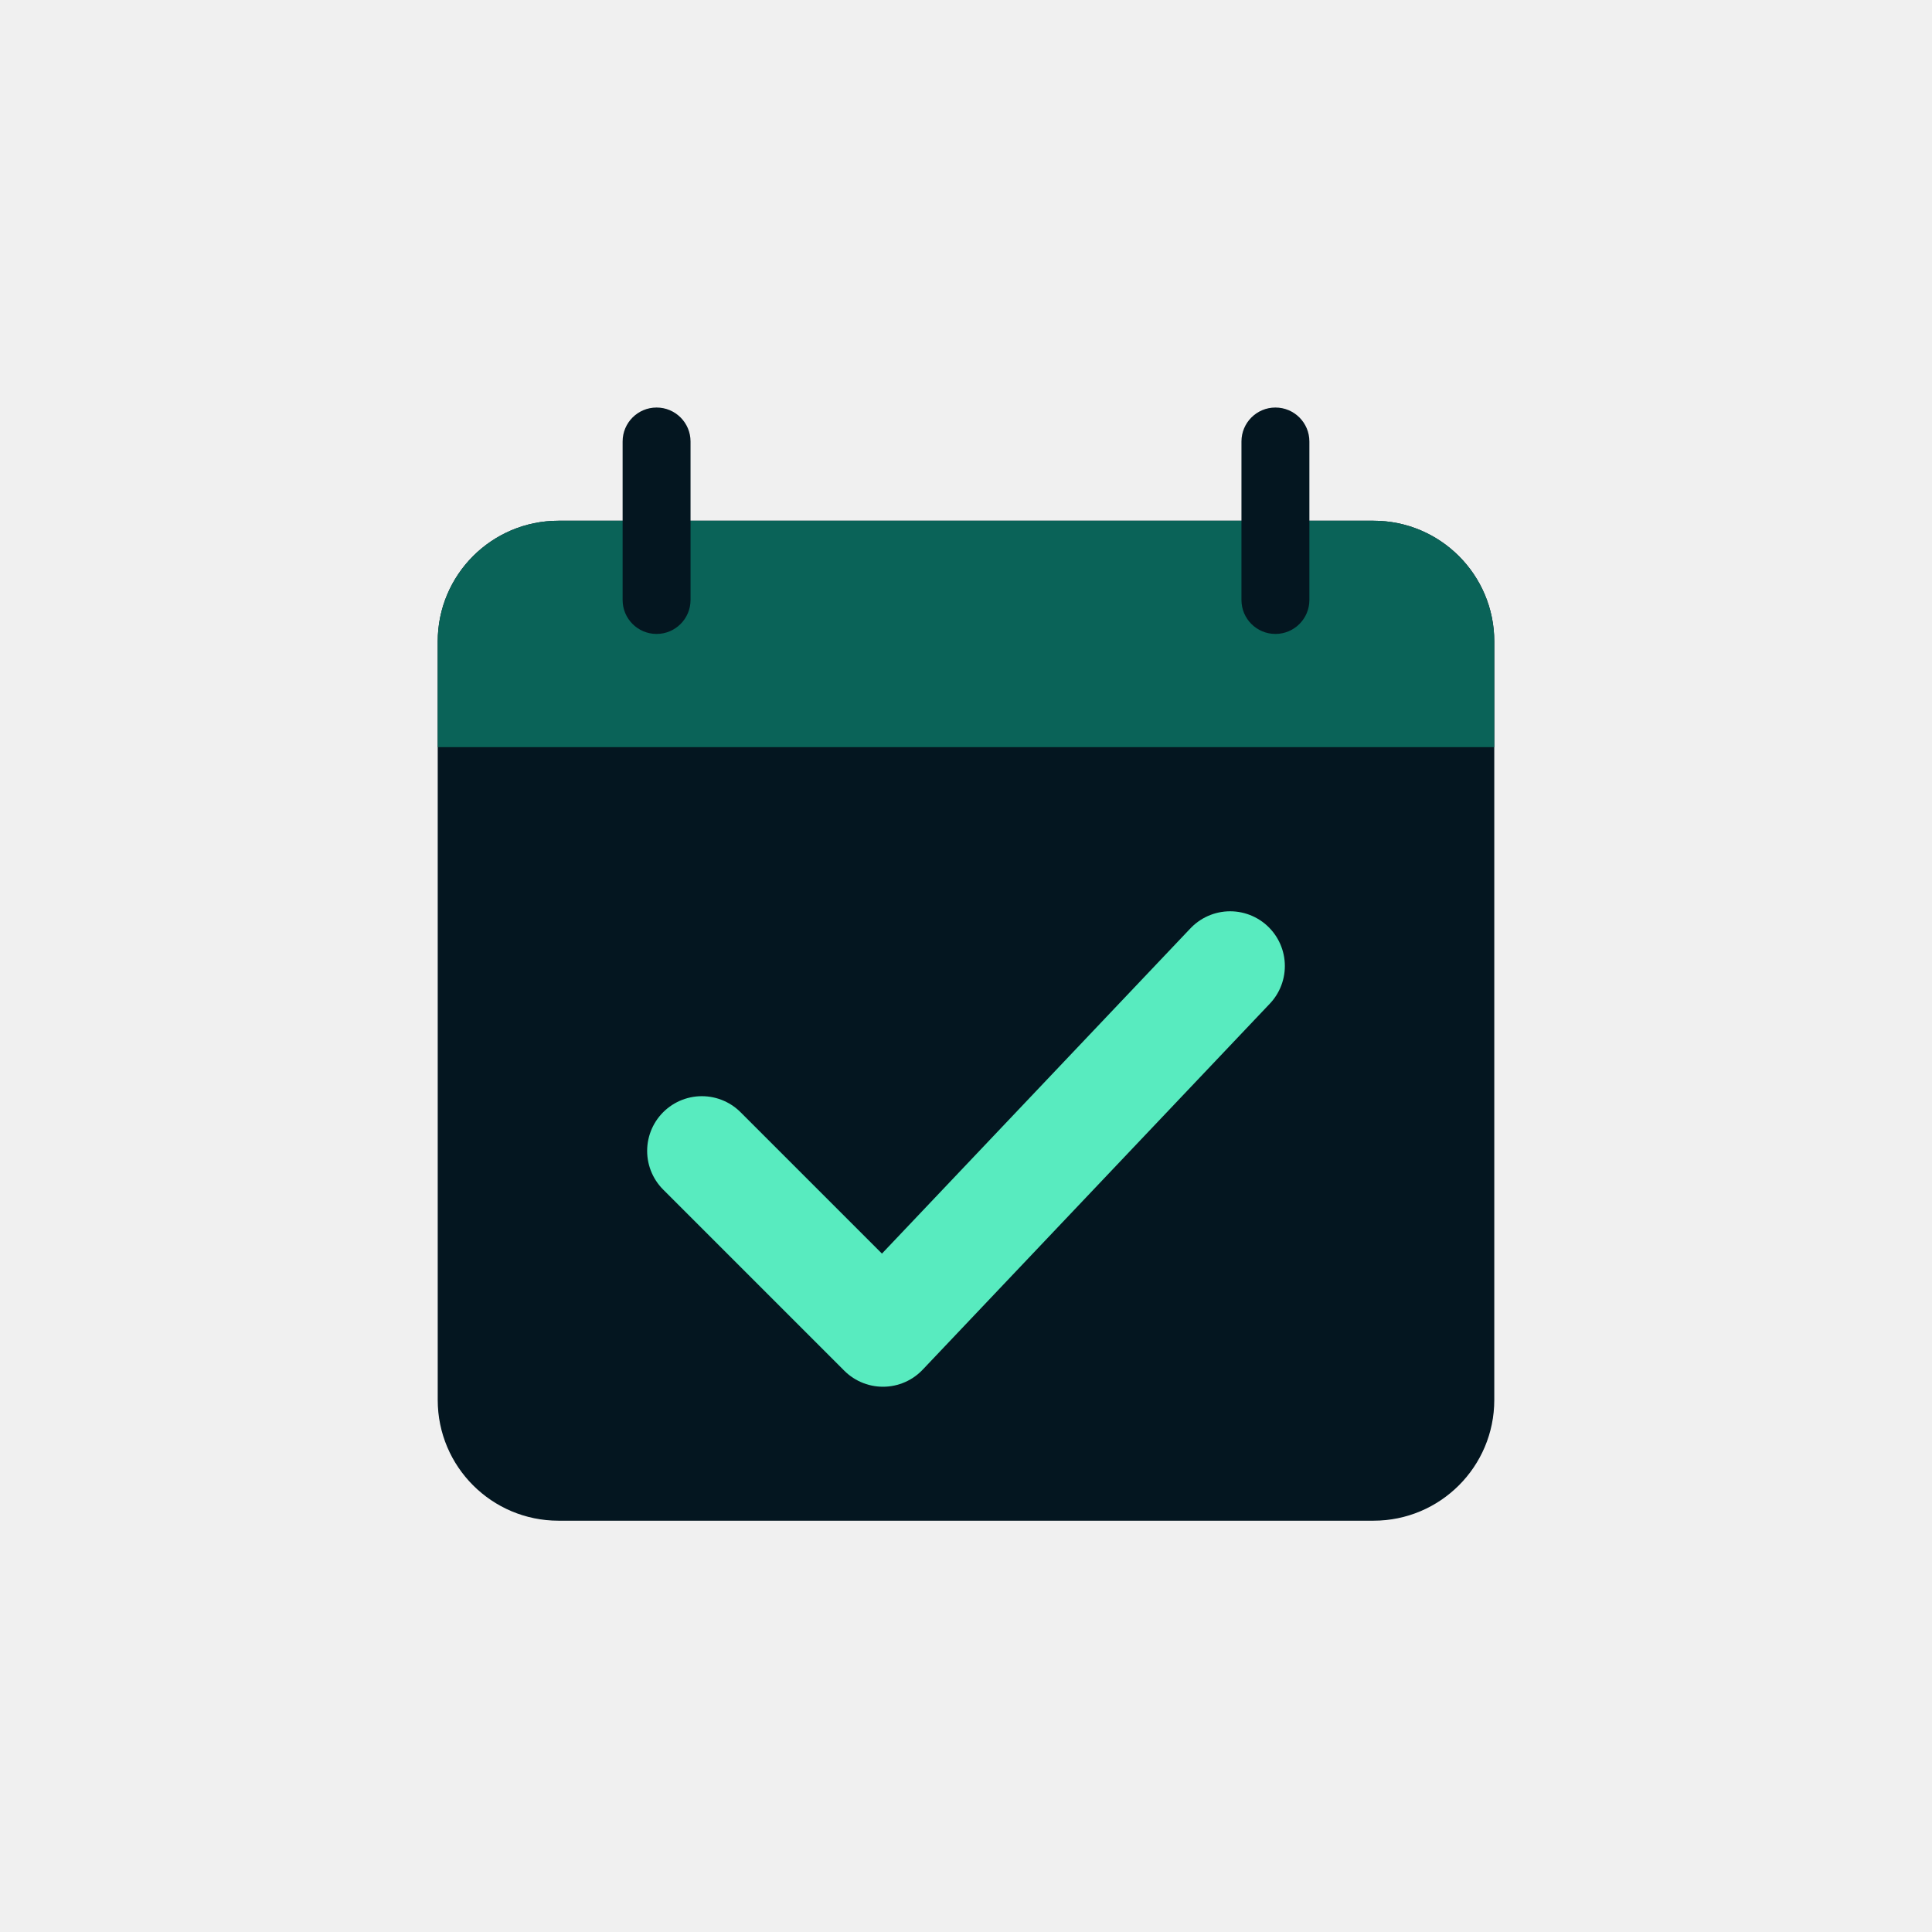
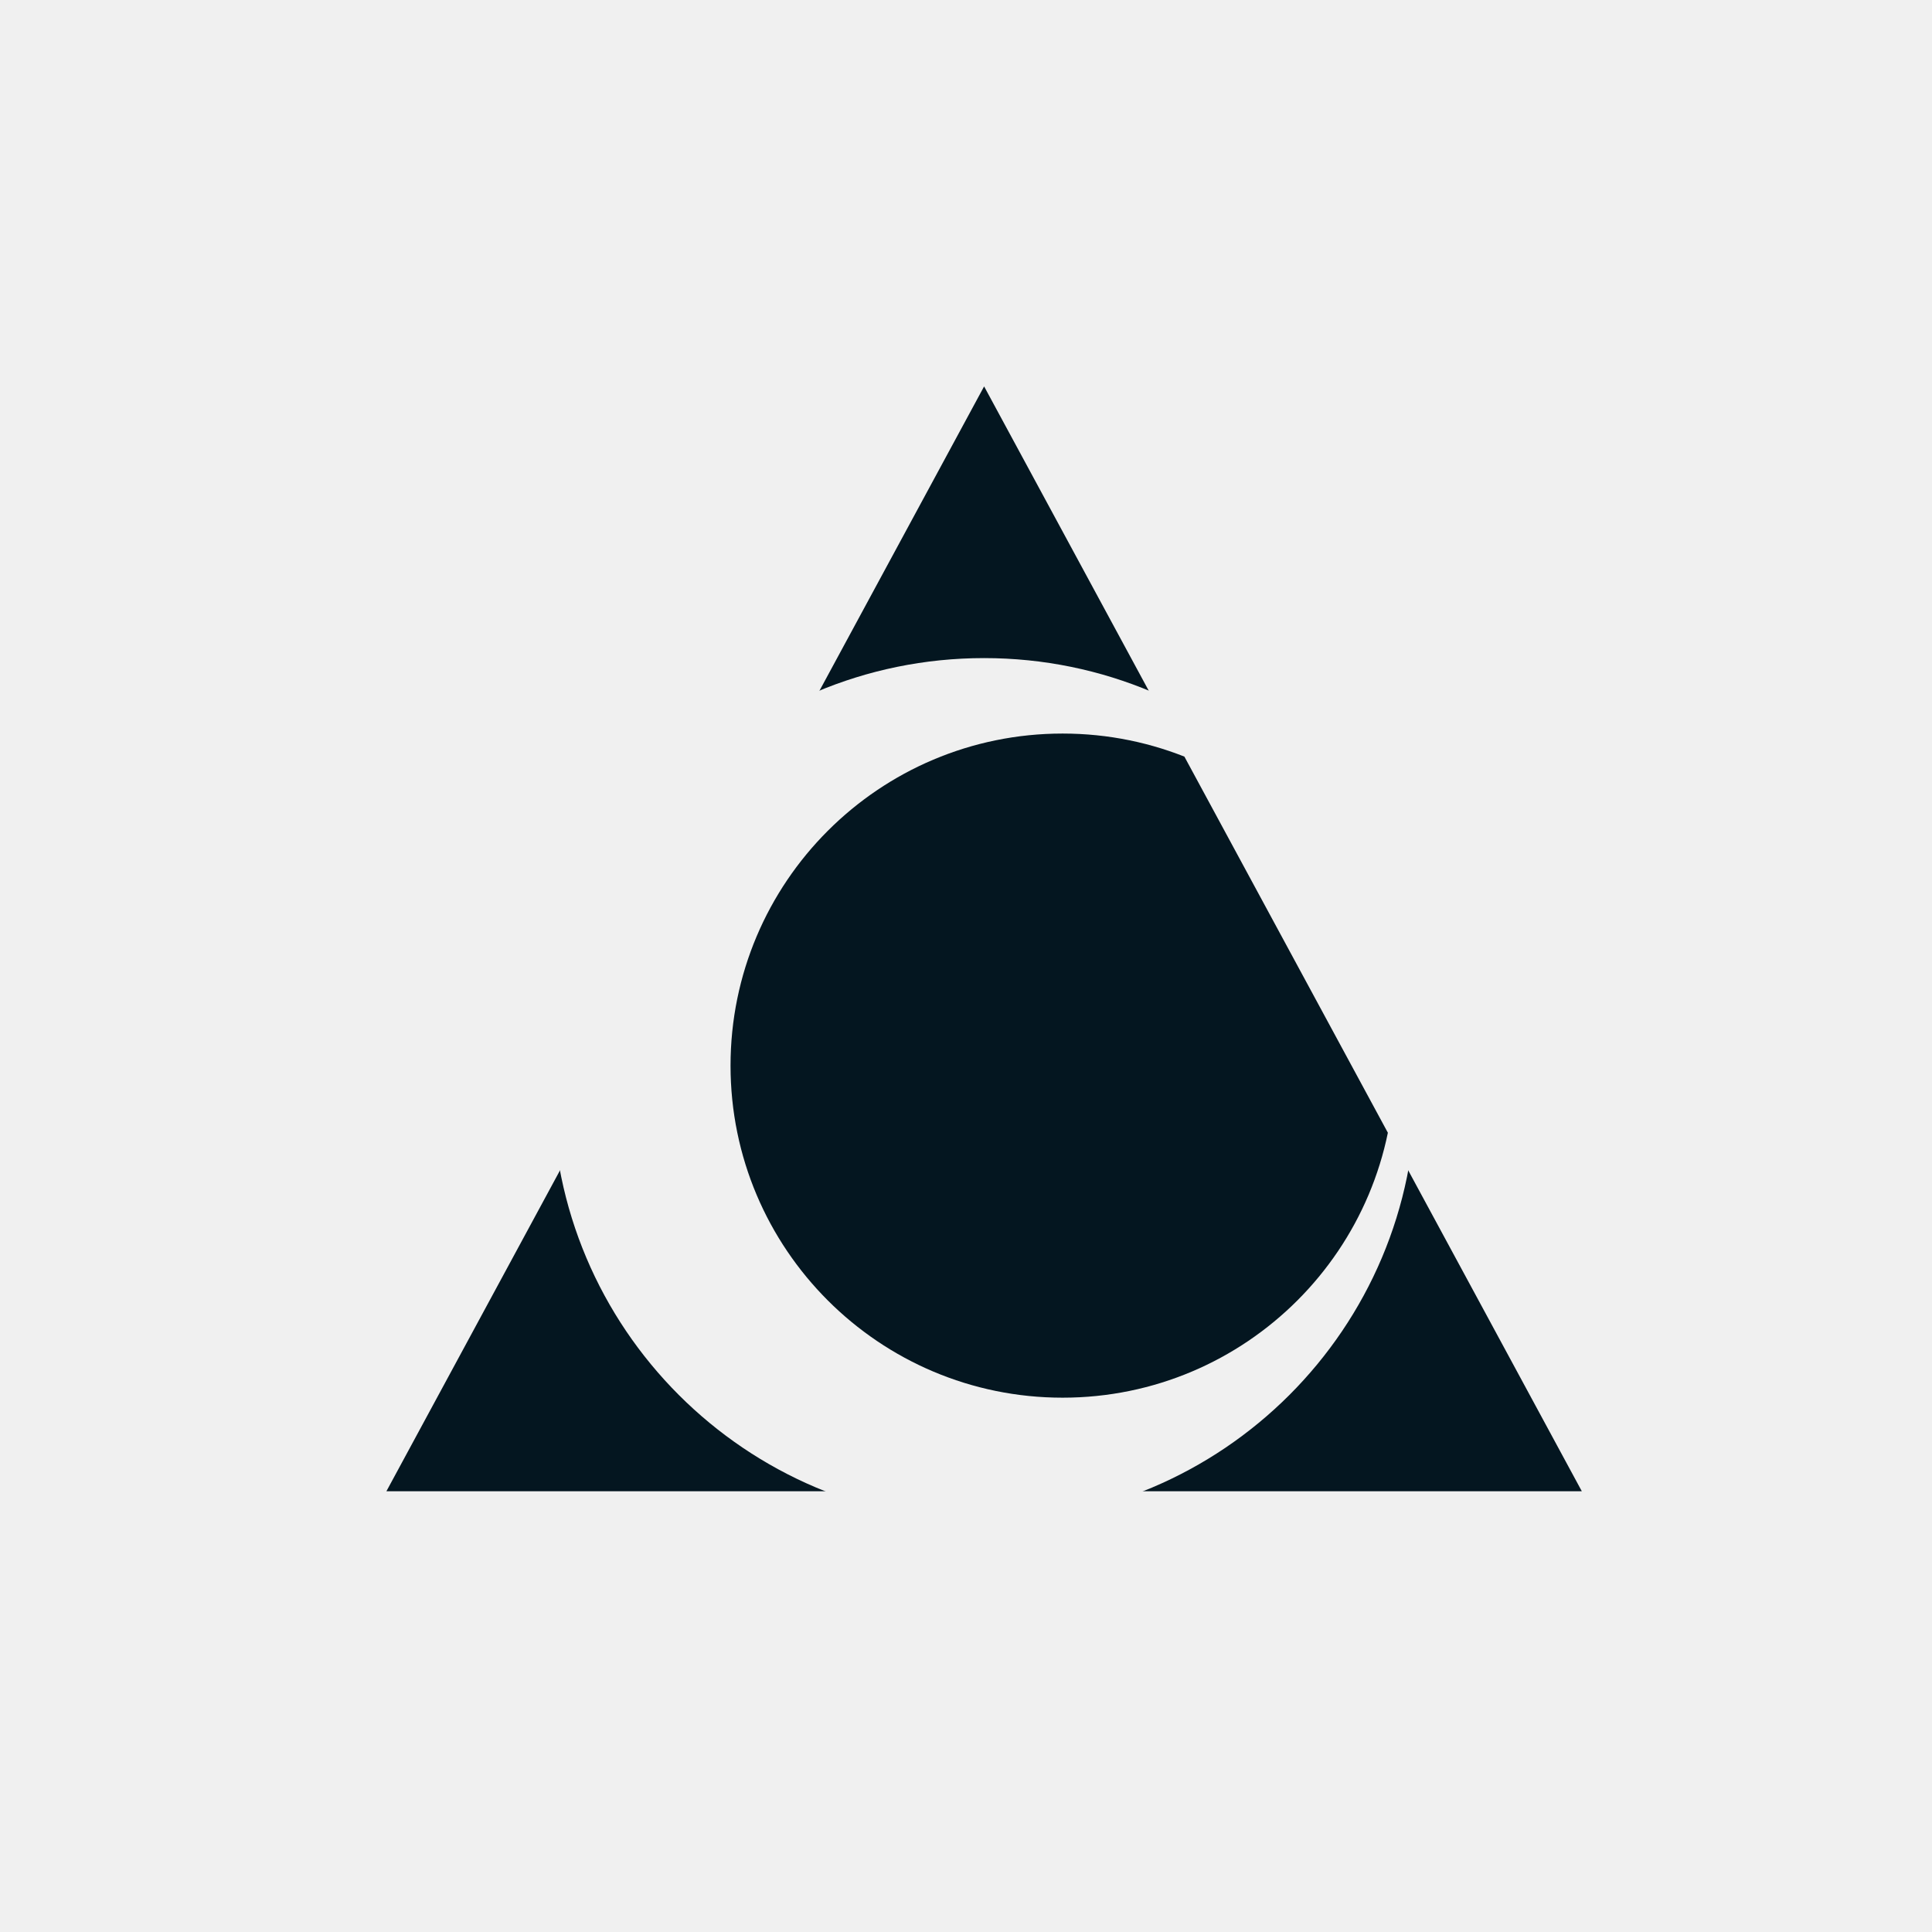
<svg xmlns="http://www.w3.org/2000/svg" width="1024" height="1024" viewBox="0 0 1024 1024">
  <defs>
    <linearGradient id="bg" x1="0" y1="0" x2="1024" y2="1024" gradientUnits="userSpaceOnUse">
      <stop offset="0" stop-color="#58ebbf" />
      <stop offset="1" stop-color="#409b9b" />
    </linearGradient>
  </defs>
-   <rect x="232" y="276" width="560" height="530" rx="64" fill="#041620" />
-   <path d="M232 340 A64 64 0 0 1 296 276 H728 A64 64 0 0 1 792 340 V396 H232 Z" fill="#0a6358" />
-   <rect x="330" y="216" width="36" height="120" rx="18" fill="#041620" />
-   <rect x="658" y="216" width="36" height="120" rx="18" fill="#041620" />
-   <path d="M372 610 L468 706 L652 512" fill="none" stroke="#58ebbf" stroke-width="58" stroke-linecap="round" stroke-linejoin="round" />
+   <defs>
+     <mask id="circle-cutout" maskUnits="userSpaceOnUse" x="0" y="0" width="1024" height="1024">
+       <rect width="1024" height="1024" fill="#fff" />
+       <circle cx="524" cy="594" r="286" fill="#000" />
+     </mask>
+     <clipPath id="disk-clip" clipPathUnits="userSpaceOnUse">
+       <path d="M524 128 128 860H920Z" />
+     </clipPath>
+   </defs>
+   <g transform="translate(512 512) scale(.8) translate(-512 -512)">
+     <path d="M524 128 128 860H920Z" fill="#041620" mask="url(#circle-cutout)" />
+     <circle cx="576" cy="578" r="220" fill="#041620" clip-path="url(#disk-clip)" />
+   </g>
</svg>
